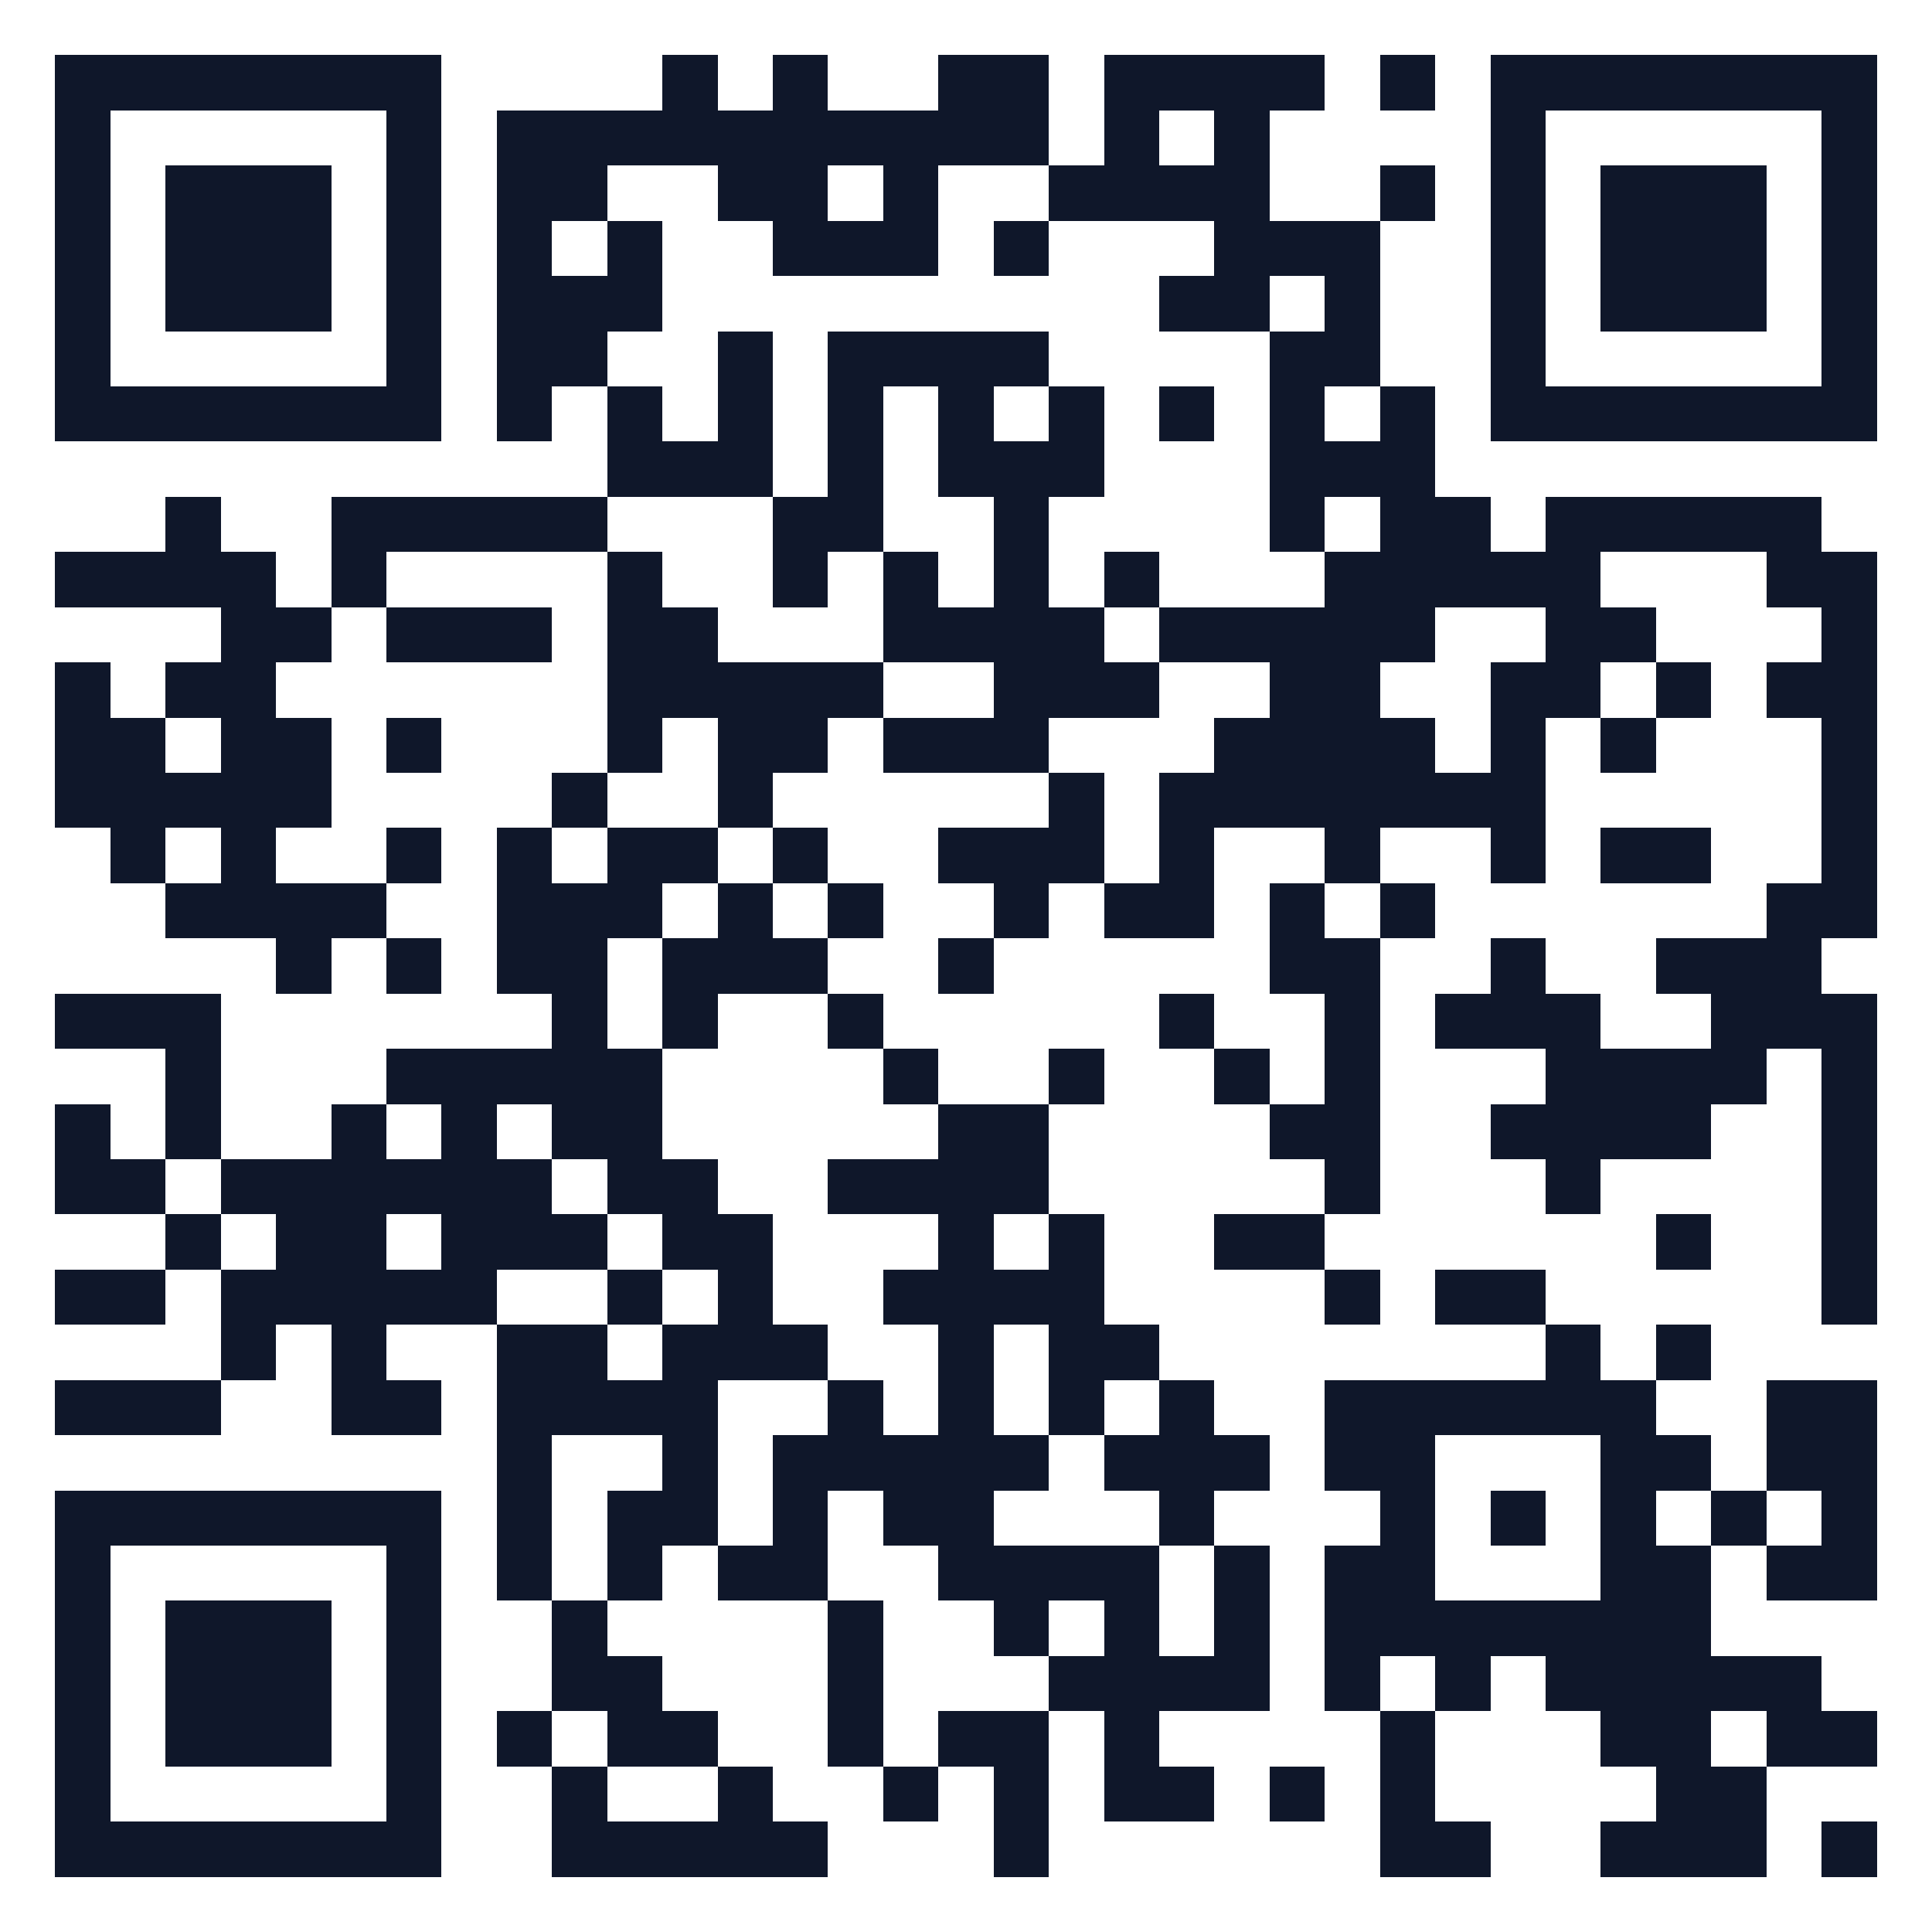
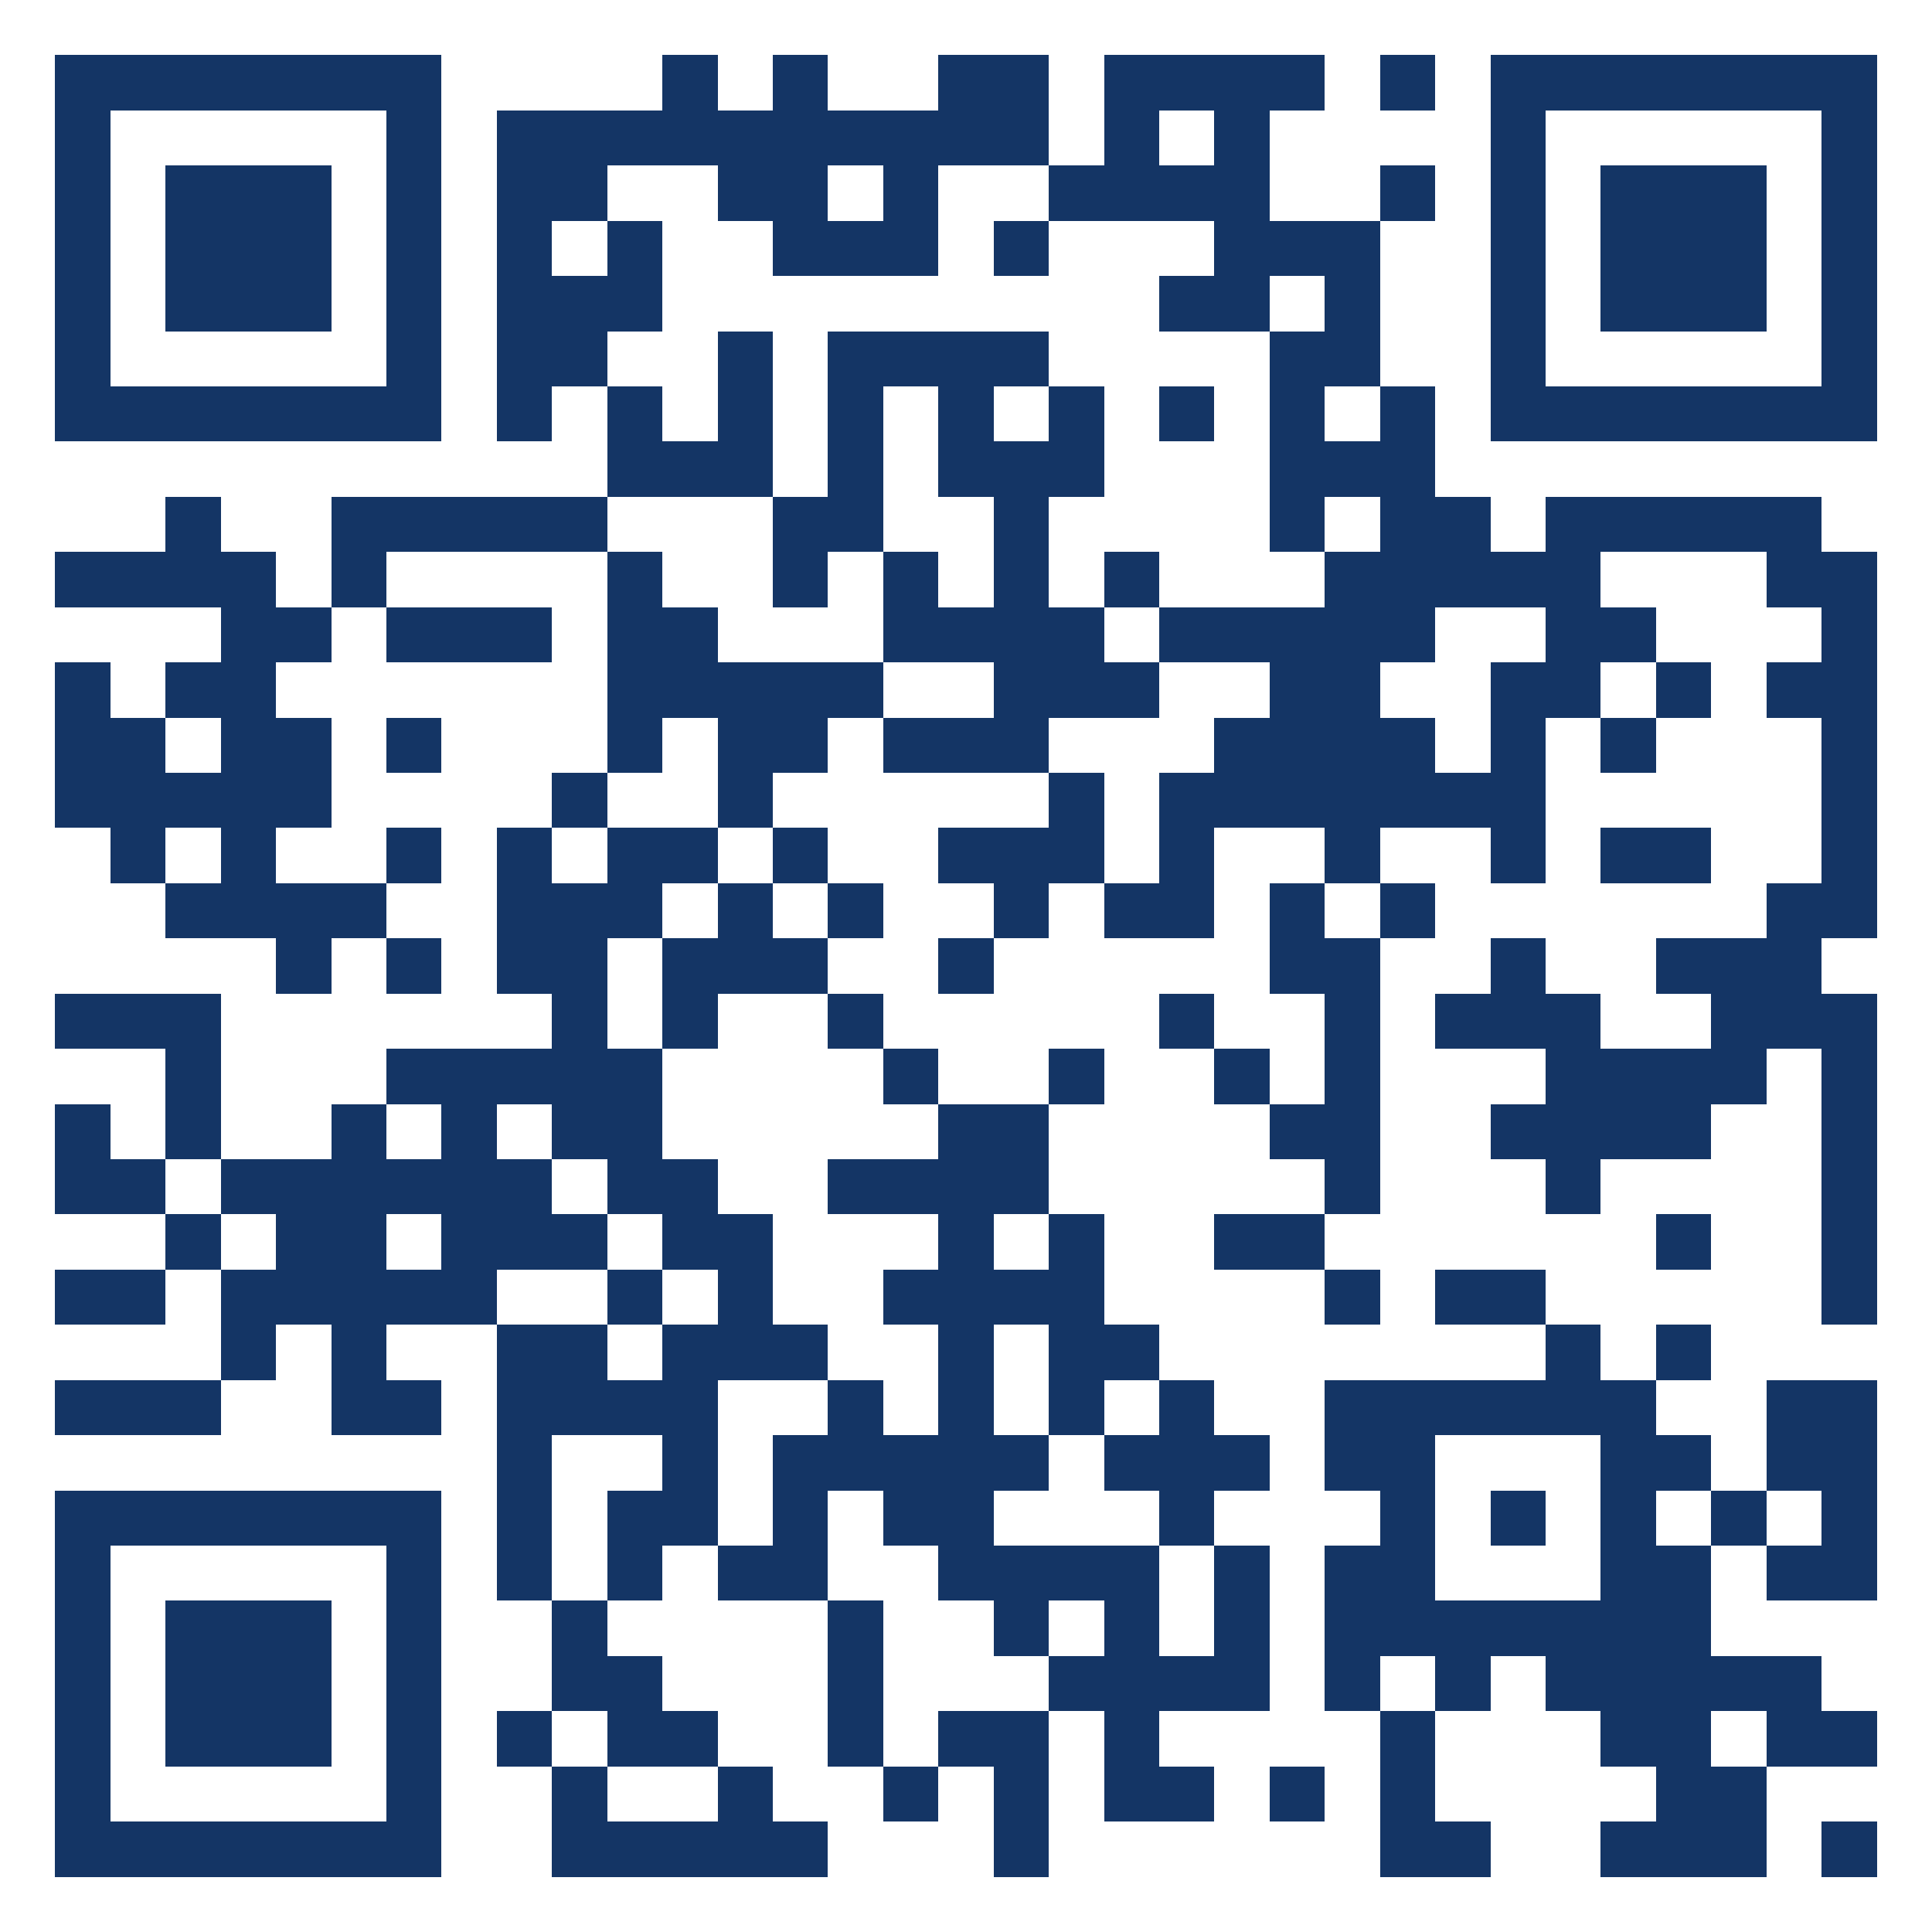
<svg xmlns="http://www.w3.org/2000/svg" viewBox="0 0 35 35" shape-rendering="crispEdges">
  <path fill="#ffffff" d="M0 0h35v35H0z" />
-   <path stroke="#0f172a" d="M1 1.5h7m4 0h1m1 0h1m2 0h2m1 0h4m1 0h1m1 0h7M1 2.5h1m5 0h1m1 0h10m1 0h1m1 0h1m4 0h1m5 0h1M1 3.5h1m1 0h3m1 0h1m1 0h2m2 0h2m1 0h1m2 0h4m2 0h1m1 0h1m1 0h3m1 0h1M1 4.5h1m1 0h3m1 0h1m1 0h1m1 0h1m2 0h3m1 0h1m3 0h3m2 0h1m1 0h3m1 0h1M1 5.5h1m1 0h3m1 0h1m1 0h3m9 0h2m1 0h1m2 0h1m1 0h3m1 0h1M1 6.5h1m5 0h1m1 0h2m2 0h1m1 0h4m4 0h2m2 0h1m5 0h1M1 7.5h7m1 0h1m1 0h1m1 0h1m1 0h1m1 0h1m1 0h1m1 0h1m1 0h1m1 0h1m1 0h7M11 8.5h3m1 0h1m1 0h3m3 0h3M3 9.5h1m2 0h5m3 0h2m2 0h1m4 0h1m1 0h2m1 0h5M1 10.5h4m1 0h1m4 0h1m2 0h1m1 0h1m1 0h1m1 0h1m3 0h5m3 0h2M4 11.5h2m1 0h3m1 0h2m3 0h4m1 0h5m2 0h2m3 0h1M1 12.5h1m1 0h2m6 0h5m2 0h3m2 0h2m2 0h2m1 0h1m1 0h2M1 13.5h2m1 0h2m1 0h1m3 0h1m1 0h2m1 0h3m3 0h4m1 0h1m1 0h1m3 0h1M1 14.5h5m4 0h1m2 0h1m5 0h1m1 0h7m5 0h1M2 15.5h1m1 0h1m2 0h1m1 0h1m1 0h2m1 0h1m2 0h3m1 0h1m2 0h1m2 0h1m1 0h2m2 0h1M3 16.5h4m2 0h3m1 0h1m1 0h1m2 0h1m1 0h2m1 0h1m1 0h1m6 0h2M5 17.5h1m1 0h1m1 0h2m1 0h3m2 0h1m5 0h2m2 0h1m2 0h3M1 18.5h3m6 0h1m1 0h1m2 0h1m5 0h1m2 0h1m1 0h3m2 0h3M3 19.5h1m3 0h5m4 0h1m2 0h1m2 0h1m1 0h1m3 0h4m1 0h1M1 20.5h1m1 0h1m2 0h1m1 0h1m1 0h2m5 0h2m4 0h2m2 0h4m2 0h1M1 21.5h2m1 0h6m1 0h2m2 0h4m5 0h1m3 0h1m4 0h1M3 22.5h1m1 0h2m1 0h3m1 0h2m3 0h1m1 0h1m2 0h2m6 0h1m2 0h1M1 23.5h2m1 0h5m2 0h1m1 0h1m2 0h4m4 0h1m1 0h2m5 0h1M4 24.5h1m1 0h1m2 0h2m1 0h3m2 0h1m1 0h2m7 0h1m1 0h1M1 25.5h3m2 0h2m1 0h4m2 0h1m1 0h1m1 0h1m1 0h1m2 0h6m2 0h2M9 26.5h1m2 0h1m1 0h5m1 0h3m1 0h2m3 0h2m1 0h2M1 27.5h7m1 0h1m1 0h2m1 0h1m1 0h2m3 0h1m3 0h1m1 0h1m1 0h1m1 0h1m1 0h1M1 28.5h1m5 0h1m1 0h1m1 0h1m1 0h2m2 0h4m1 0h1m1 0h2m3 0h2m1 0h2M1 29.5h1m1 0h3m1 0h1m2 0h1m4 0h1m2 0h1m1 0h1m1 0h1m1 0h7M1 30.5h1m1 0h3m1 0h1m2 0h2m3 0h1m3 0h4m1 0h1m1 0h1m1 0h5M1 31.5h1m1 0h3m1 0h1m1 0h1m1 0h2m2 0h1m1 0h2m1 0h1m4 0h1m3 0h2m1 0h2M1 32.5h1m5 0h1m2 0h1m2 0h1m2 0h1m1 0h1m1 0h2m1 0h1m1 0h1m4 0h2M1 33.5h7m2 0h5m3 0h1m6 0h2m2 0h3m1 0h1" />
+   <path stroke="#143565" d="M1 1.5h7m4 0h1m1 0h1m2 0h2m1 0h4m1 0h1m1 0h7M1 2.5h1m5 0h1m1 0h10m1 0h1m1 0h1m4 0h1m5 0h1M1 3.5h1m1 0h3m1 0h1m1 0h2m2 0h2m1 0h1m2 0h4m2 0h1m1 0h1m1 0h3m1 0h1M1 4.5h1m1 0h3m1 0h1m1 0h1m1 0h1m2 0h3m1 0h1m3 0h3m2 0h1m1 0h3m1 0h1M1 5.5h1m1 0h3m1 0h1m1 0h3m9 0h2m1 0h1m2 0h1m1 0h3m1 0h1M1 6.5h1m5 0h1m1 0h2m2 0h1m1 0h4m4 0h2m2 0h1m5 0h1M1 7.5h7m1 0h1m1 0h1m1 0h1m1 0h1m1 0h1m1 0h1m1 0h1m1 0h1m1 0h1m1 0h7M11 8.5h3m1 0h1m1 0h3m3 0h3M3 9.5h1m2 0h5m3 0h2m2 0h1m4 0h1m1 0h2m1 0h5M1 10.5h4m1 0h1m4 0h1m2 0h1m1 0h1m1 0h1m1 0h1m3 0h5m3 0h2M4 11.5h2m1 0h3m1 0h2m3 0h4m1 0h5m2 0h2m3 0h1M1 12.5h1m1 0h2m6 0h5m2 0h3m2 0h2m2 0h2m1 0h1m1 0h2M1 13.5h2m1 0h2m1 0h1m3 0h1m1 0h2m1 0h3m3 0h4m1 0h1m1 0h1m3 0h1M1 14.5h5m4 0h1m2 0h1m5 0h1m1 0h7m5 0h1M2 15.5h1m1 0h1m2 0h1m1 0h1m1 0h2m1 0h1m2 0h3m1 0h1m2 0h1m2 0h1m1 0h2m2 0h1M3 16.5h4m2 0h3m1 0h1m1 0h1m2 0h1m1 0h2m1 0h1m1 0h1m6 0h2M5 17.5h1m1 0h1m1 0h2m1 0h3m2 0h1m5 0h2m2 0h1m2 0h3M1 18.5h3m6 0h1m1 0h1m2 0h1m5 0h1m2 0h1m1 0h3m2 0h3M3 19.5h1m3 0h5m4 0h1m2 0h1m2 0h1m1 0h1m3 0h4m1 0h1M1 20.5h1m1 0h1m2 0h1m1 0h1m1 0h2m5 0h2m4 0h2m2 0h4m2 0h1M1 21.5h2m1 0h6m1 0h2m2 0h4m5 0h1m3 0h1m4 0h1M3 22.5h1m1 0h2m1 0h3m1 0h2m3 0h1m1 0h1m2 0h2m6 0h1m2 0h1M1 23.5h2m1 0h5m2 0h1m1 0h1m2 0h4m4 0h1m1 0h2m5 0h1M4 24.5h1m1 0h1m2 0h2m1 0h3m2 0h1m1 0h2m7 0h1m1 0h1M1 25.5h3m2 0h2m1 0h4m2 0h1m1 0h1m1 0h1m1 0h1m2 0h6m2 0h2M9 26.5h1m2 0h1m1 0h5m1 0h3m1 0h2m3 0h2m1 0h2M1 27.5h7m1 0h1m1 0h2m1 0h1m1 0h2m3 0h1m3 0h1m1 0h1m1 0h1m1 0h1m1 0h1M1 28.5h1m5 0h1m1 0h1m1 0h1m1 0h2m2 0h4m1 0h1m1 0h2m3 0h2m1 0h2M1 29.5h1m1 0h3m1 0h1m2 0h1m4 0h1m2 0h1m1 0h1m1 0h1m1 0h7M1 30.5h1m1 0h3m1 0h1m2 0h2m3 0h1m3 0h4m1 0h1m1 0h1m1 0h5M1 31.5h1m1 0h3m1 0h1m1 0h1m1 0h2m2 0h1m1 0h2m1 0h1m4 0h1m3 0h2m1 0h2M1 32.5h1m5 0h1m2 0h1m2 0h1m2 0h1m1 0h1m1 0h2m1 0h1m1 0h1m4 0h2M1 33.5h7m2 0h5m3 0h1m6 0h2m2 0h3m1 0h1" />
</svg>
